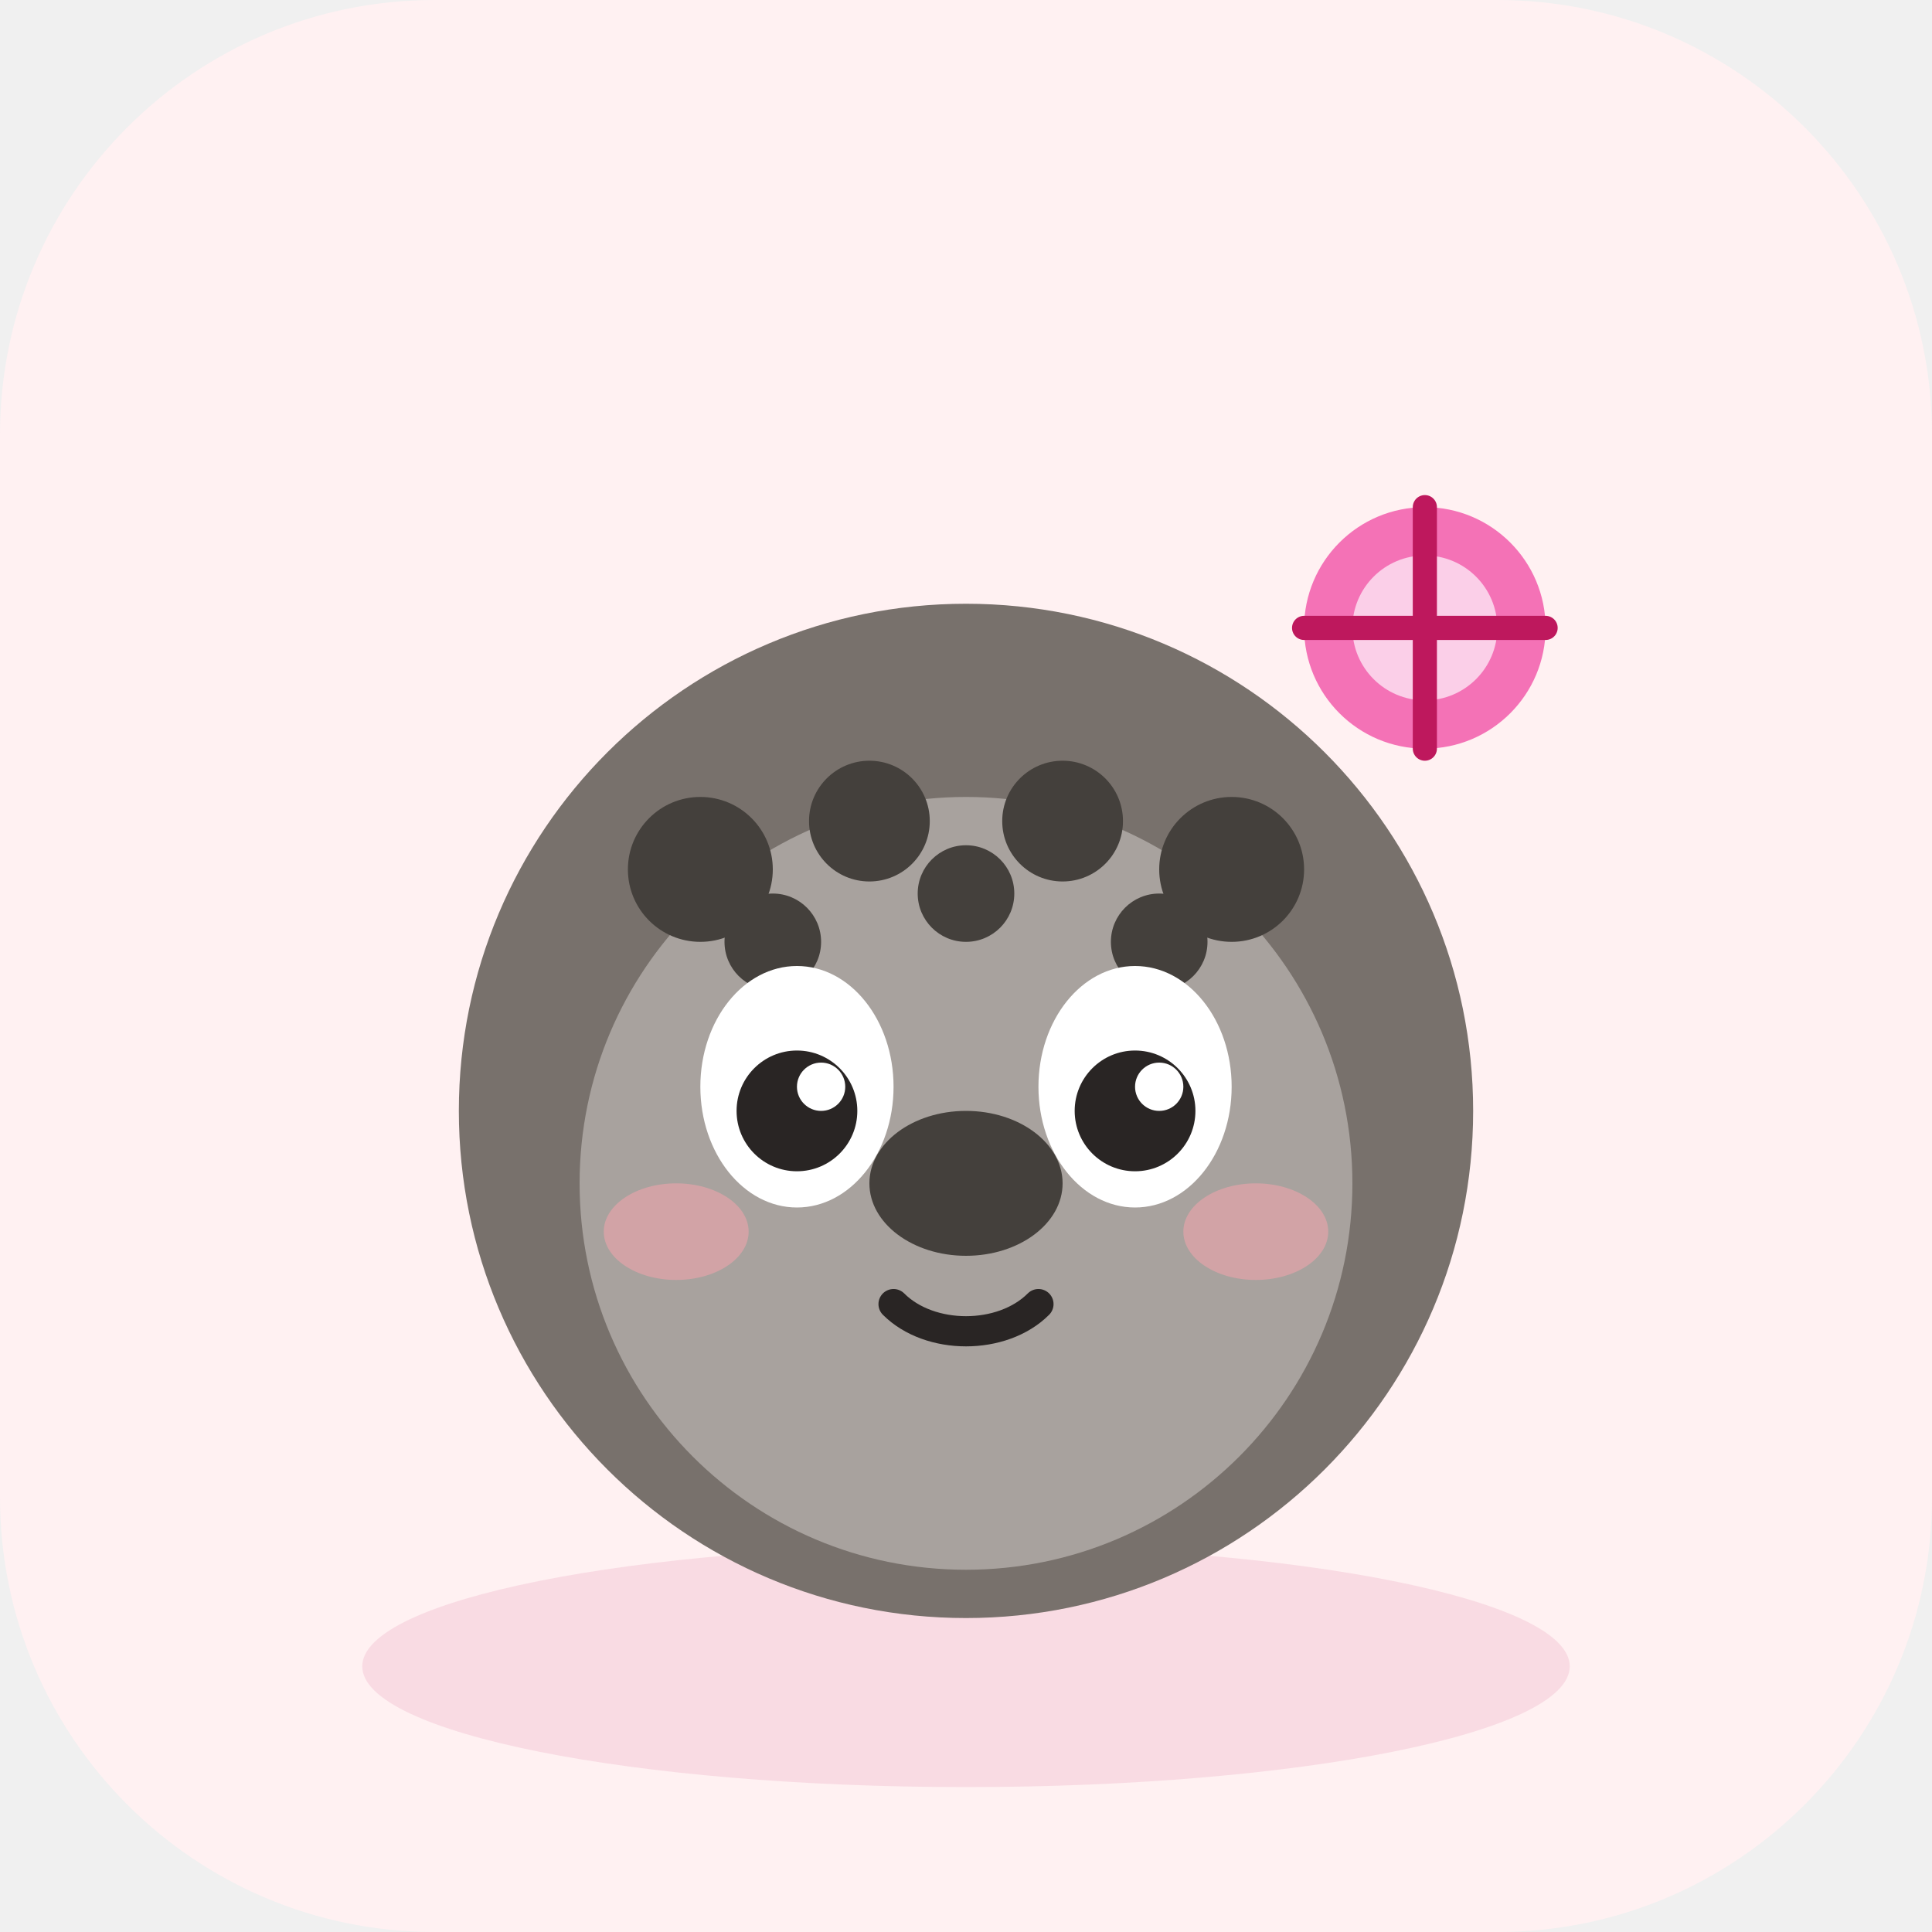
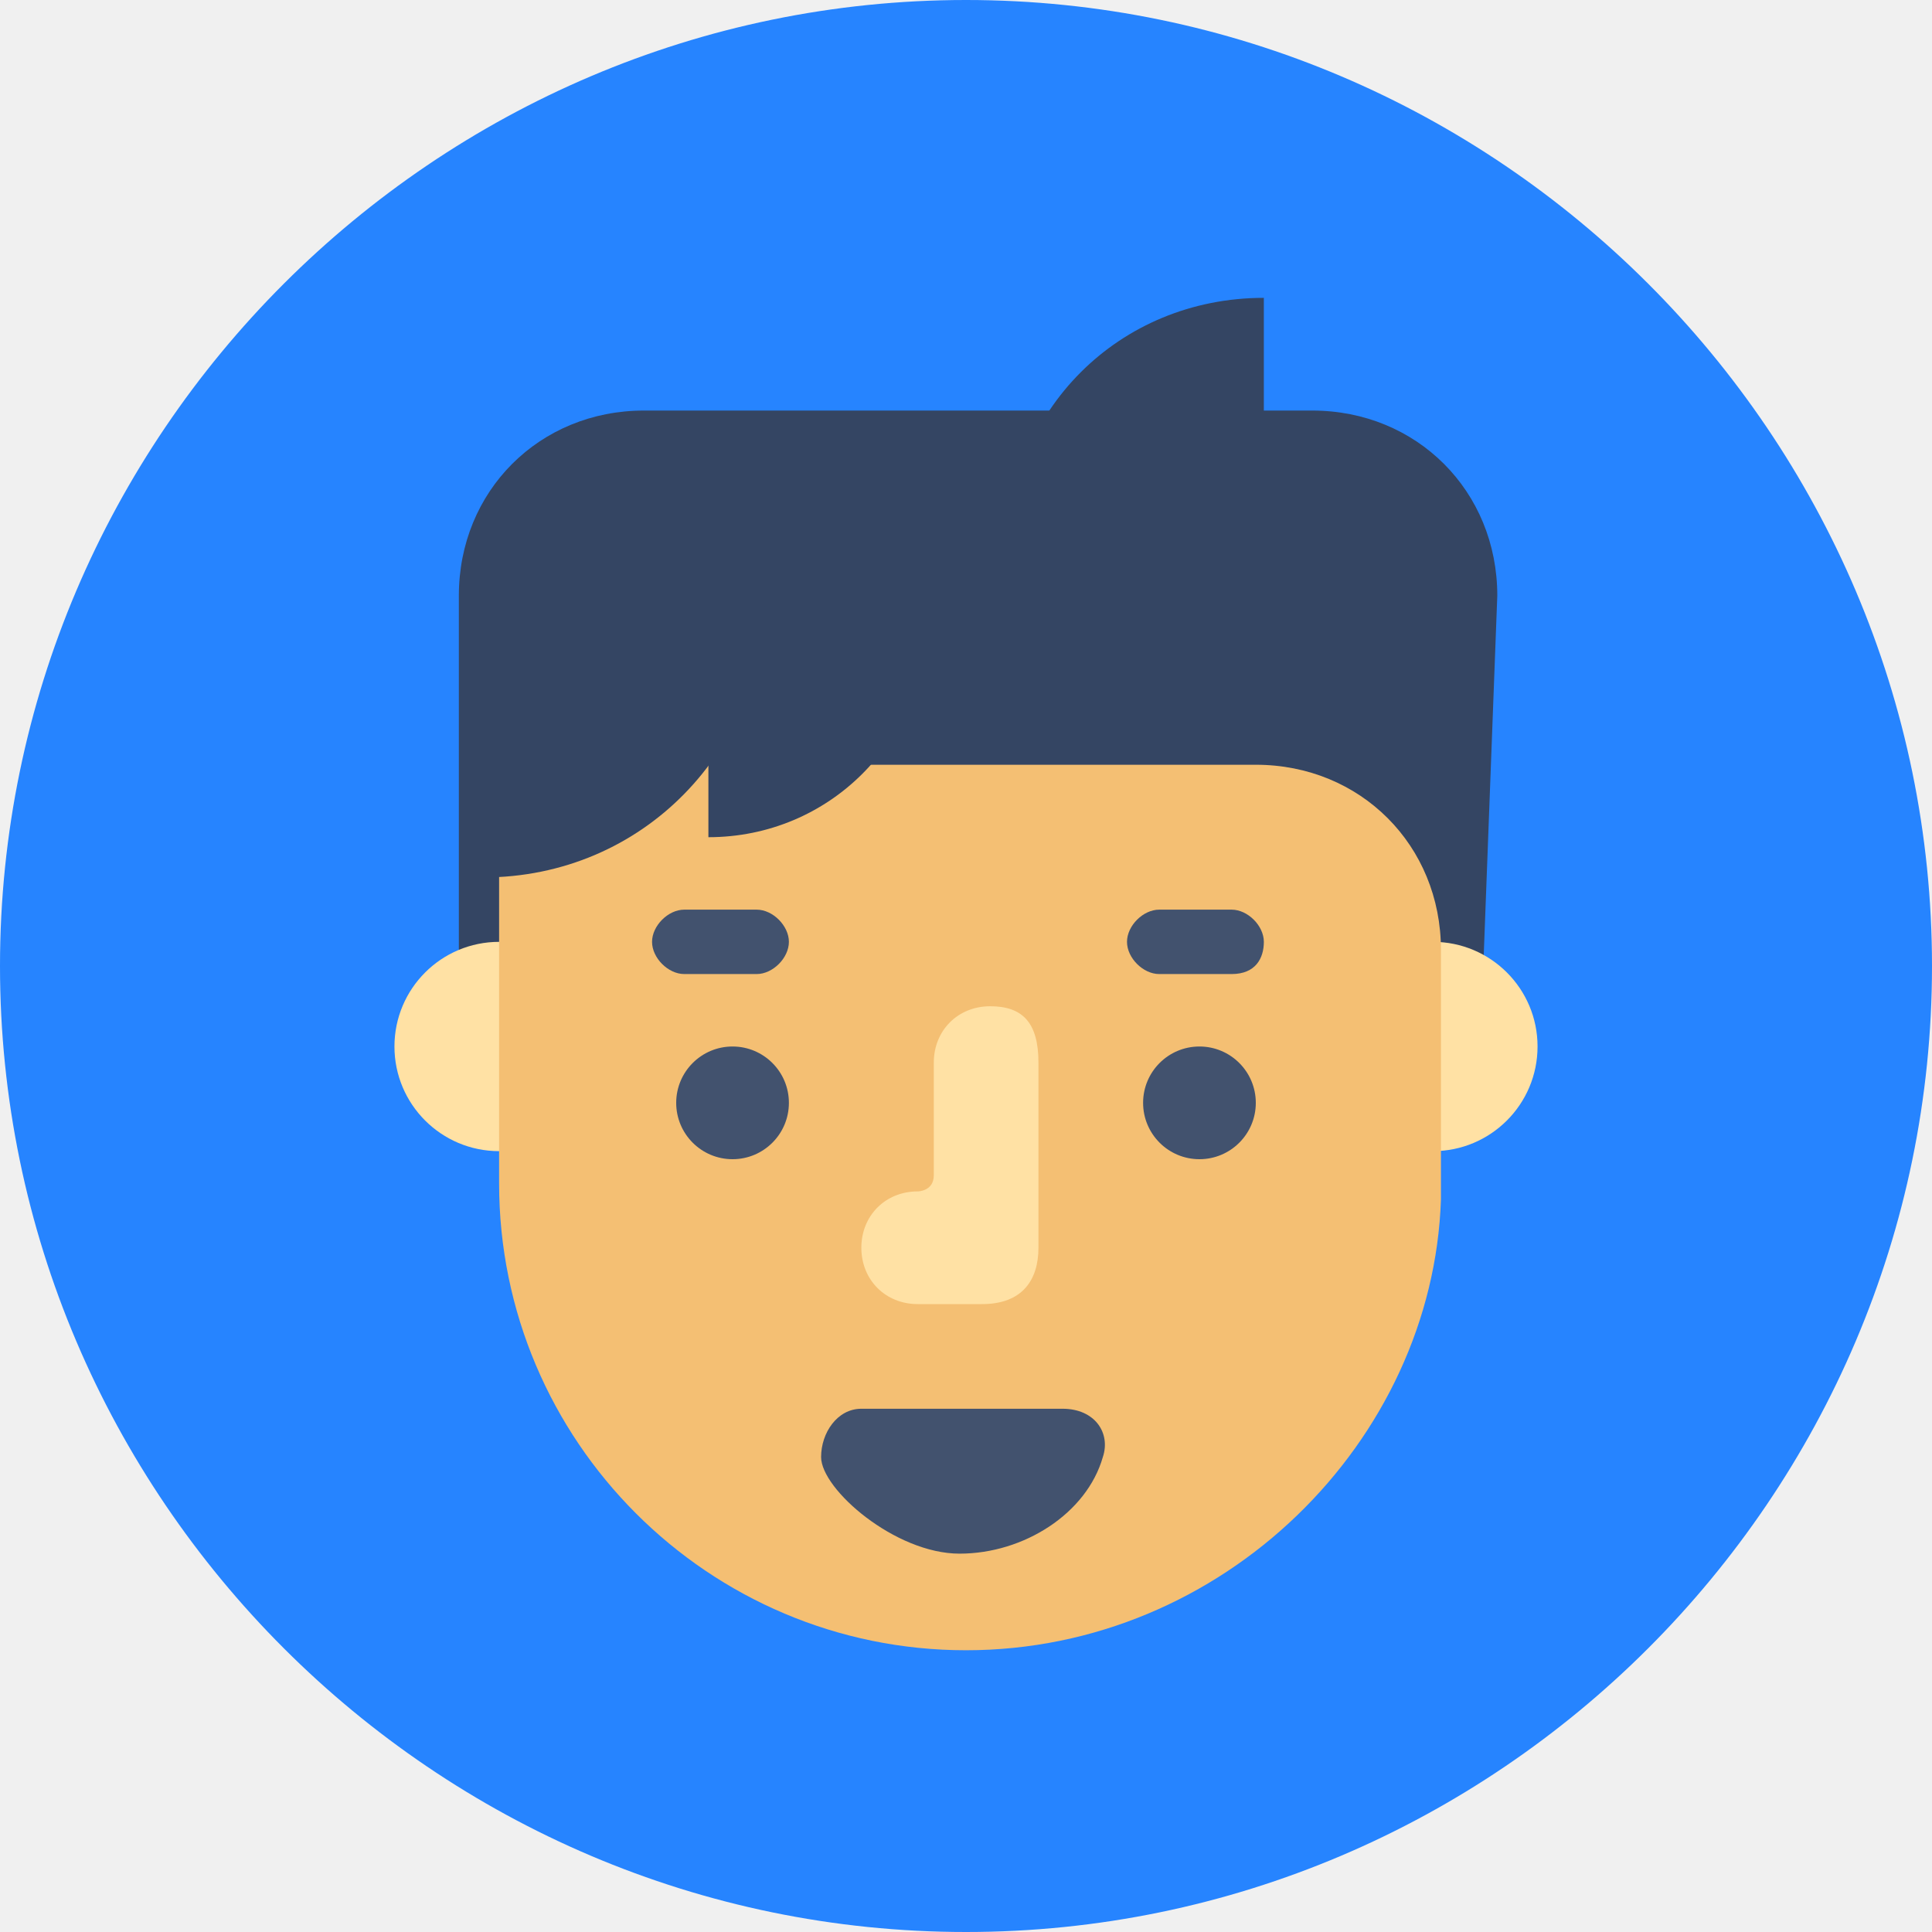
- <svg xmlns="http://www.w3.org/2000/svg" width="160" height="160" viewBox="0 0 160 160" fill="none">
-   <rect width="160" height="160" rx="36" fill="#FFF1F2" />
-   <ellipse cx="80" cy="138" rx="50" ry="10" fill="#BE185D" fill-opacity="0.1" />
-   <circle cx="80" cy="92" r="42" fill="#78716C" />
-   <circle cx="80" cy="98" r="32" fill="#A8A29E" />
-   <circle cx="58" cy="72" r="6" fill="#44403C" />
-   <circle cx="72" cy="68" r="5" fill="#44403C" />
-   <circle cx="88" cy="68" r="5" fill="#44403C" />
-   <circle cx="102" cy="72" r="6" fill="#44403C" />
-   <circle cx="64" cy="78" r="4" fill="#44403C" />
-   <circle cx="80" cy="74" r="4" fill="#44403C" />
-   <circle cx="96" cy="78" r="4" fill="#44403C" />
-   <ellipse cx="66" cy="90" rx="8" ry="10" fill="#FFF" />
-   <ellipse cx="94" cy="90" rx="8" ry="10" fill="#FFF" />
-   <circle cx="66" cy="92" r="5" fill="#292524" />
-   <circle cx="94" cy="92" r="5" fill="#292524" />
-   <circle cx="68" cy="90" r="2" fill="#FFF" />
-   <circle cx="96" cy="90" r="2" fill="#FFF" />
-   <ellipse cx="56" cy="102" rx="6" ry="4" fill="#FDA4AF" fill-opacity="0.5" />
-   <ellipse cx="104" cy="102" rx="6" ry="4" fill="#FDA4AF" fill-opacity="0.5" />
-   <ellipse cx="80" cy="98" rx="8" ry="6" fill="#44403C" />
-   <path d="M74 108C77 111 83 111 86 108" stroke="#292524" stroke-width="2.5" stroke-linecap="round" />
-   <circle cx="118" cy="52" r="10" fill="#F472B6" />
-   <circle cx="118" cy="52" r="6" fill="#FBCFE8" />
-   <path d="M118 42V62M108 52H128" stroke="#BE185D" stroke-width="2" stroke-linecap="round" />
+ <svg xmlns="http://www.w3.org/2000/svg" id="Layer_1" viewBox="0 0 120 120">
+   <style>
+     .st1{fill:#344563}.st2{fill:#ffe1a4}.st4{fill:#42526e}
+   </style>
+   <path d="M60 120C27 120 0 93 0 60S27 0 60 0s60 27 60 60-27 60-60 60z" fill="#2684ff" />
+   <path class="st1" d="M92 63.5H28.5V37c0-6.5 5-11.5 11.5-11.5h41.5C88 25.5 93 30.5 93 37l-1 26.5z" />
+   <circle class="st2" cx="89" cy="65" r="6.5" />
+   <circle class="st2" cx="31" cy="65" r="6.5" />
+   <path d="M60 102.5c-16 0-29-13-29-29v-26h47c6.5 0 11.5 5 11.5 11.5v15.5c-.5 15-13.5 28-29.5 28z" fill="#f4bf73" />
+   <circle class="st4" cx="45.5" cy="68.5" r="3.5" />
+   <circle class="st4" cx="74.5" cy="68.5" r="3.5" />
+   <path class="st4" d="M59.6 96.5c4 0 7.9-2.5 8.9-6 .5-1.5-.5-3-2.5-3H53.5c-1.5 0-2.5 1.5-2.5 3 0 2 4.6 6 8.6 6z" />
+   <path class="st2" d="M61.5 62.5c-2 0-3.5 1.5-3.5 3.5v7c0 1-1 1-1 1-2 0-3.5 1.5-3.5 3.5S55 81 57 81h4c2.5 0 3.5-1.5 3.5-3.5V66c0-2.5-1-3.5-3-3.5z" />
+   <path class="st1" d="M78.5 34.5h-16c0-9 7-16 16-16v16zM30 37h17.5c0 9.5-7.5 17.5-17.5 17.5V37z" />
+   <path class="st1" d="M44 38.5h13.5C57.5 46 51.5 52 44 52V38.5z" />
+   <path class="st4" d="M47 60.5h-4.5c-1 0-2-1-2-2s1-2 2-2H47c1 0 2 1 2 2s-1 2-2 2zM76.5 60.5H72c-1 0-2-1-2-2s1-2 2-2h4.5c1 0 2 1 2 2s-.5 2-2 2z" />
</svg>
